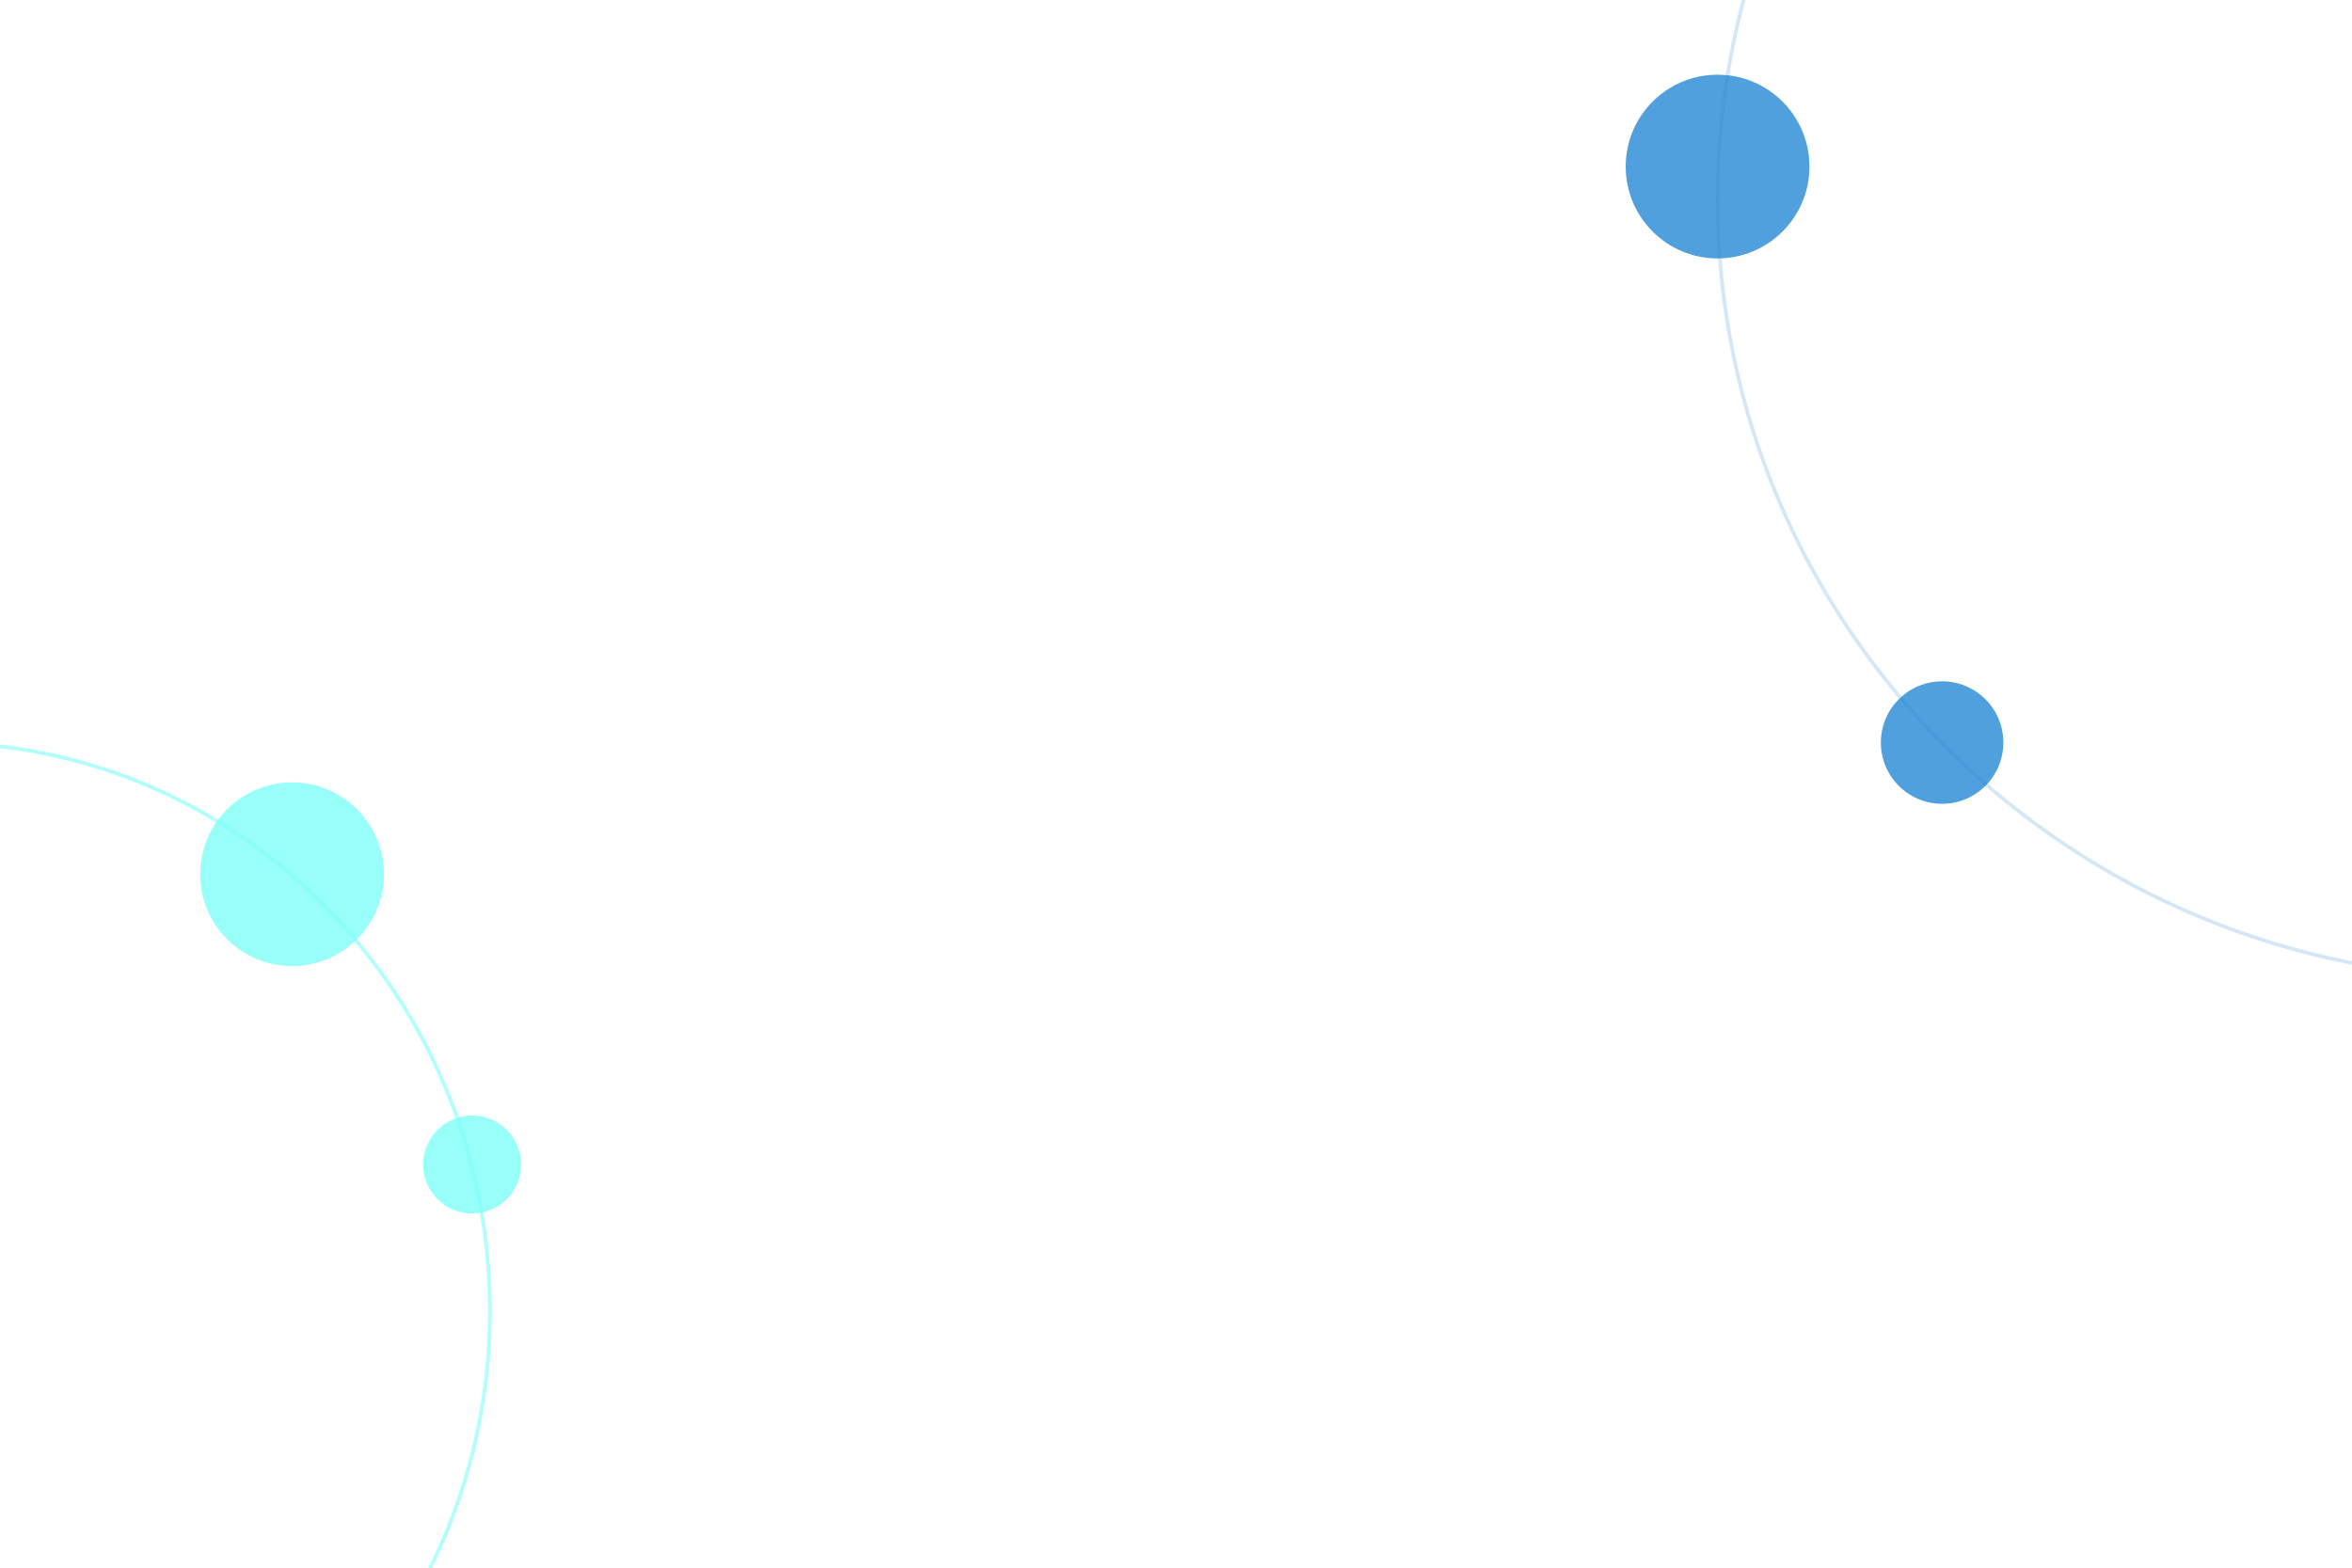
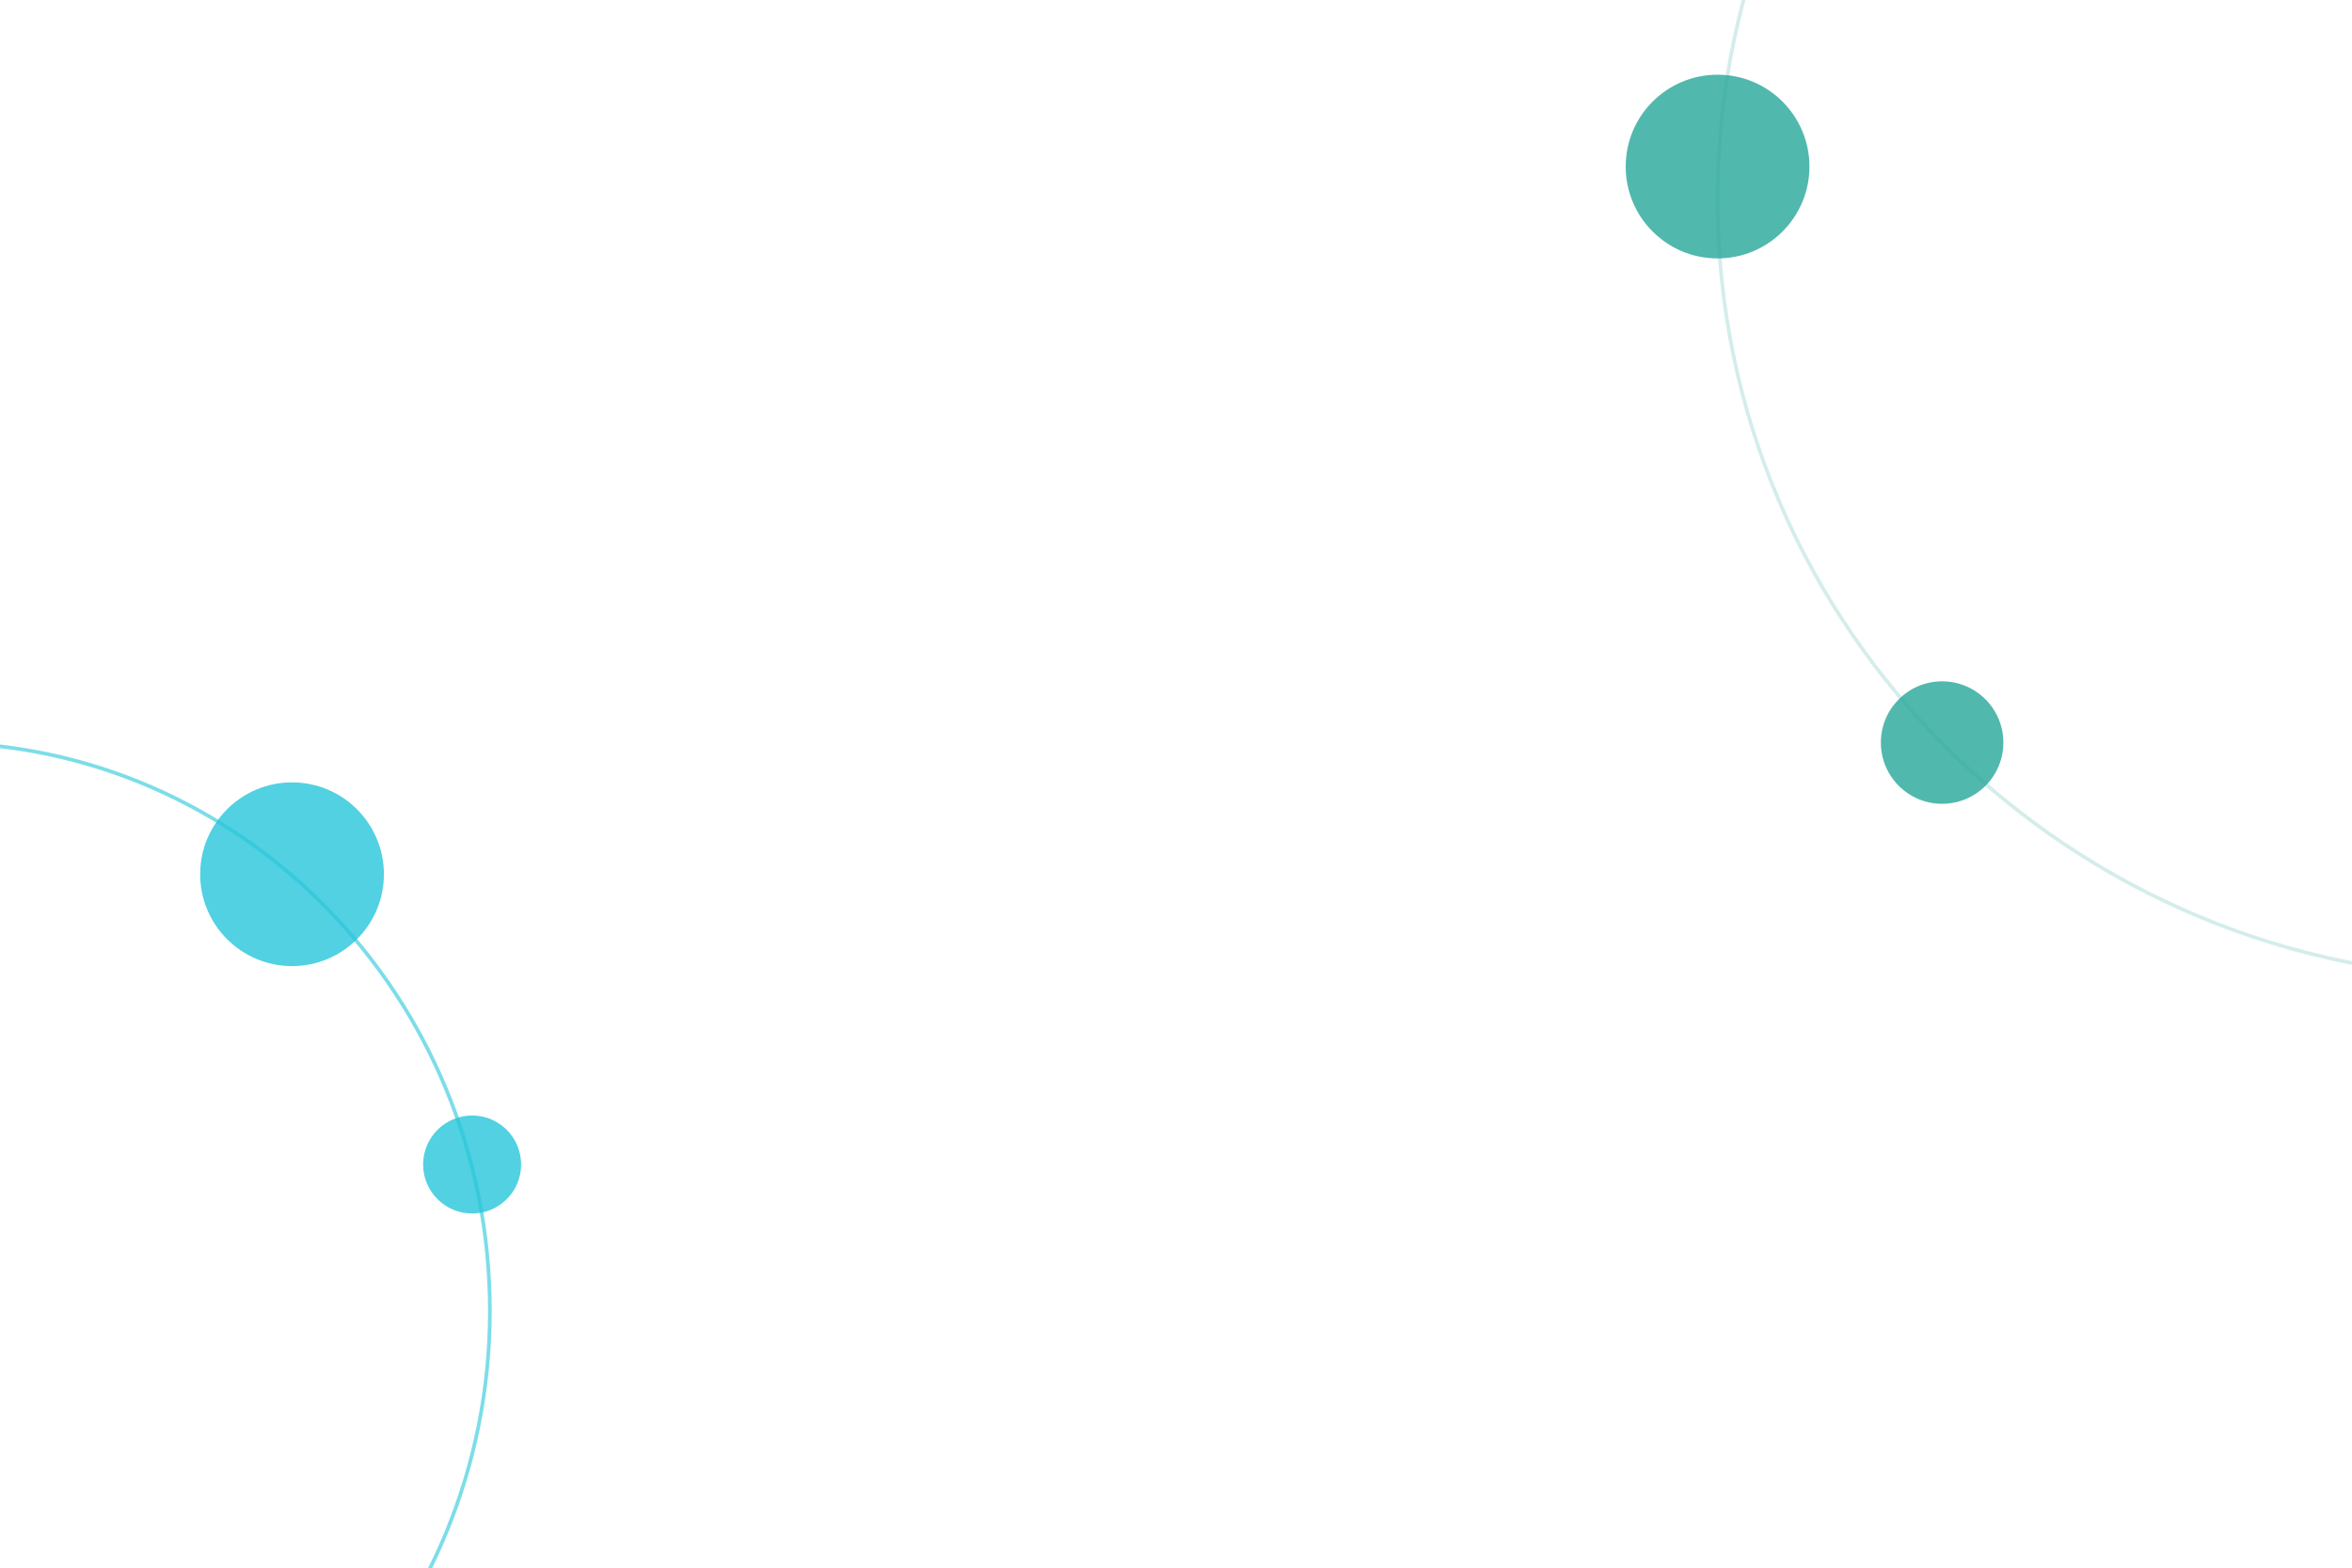
<svg xmlns="http://www.w3.org/2000/svg" version="1.1" x="0px" y="0px" viewBox="0 0 1920 1280" style="enable-background:new 0 0 1920 1280;" xml:space="preserve">
  <style type="text/css">
		.st0{opacity:0.8;}
- 		.st1{opacity:0.46;fill:none;stroke:#2488d5;stroke-width:3;stroke-miterlimit:10;stroke-opacity:0.53;enable-background:new;}
- 		.st2{fill:none;stroke:#7efff7;stroke-width:3;stroke-miterlimit:10;stroke-opacity:0.6;}
- 		.st3{opacity:0.8;fill:#7efff7;}
- 		.st4{opacity:0.8;fill:#2488d5;}
+ 		.st1{opacity:0.46;fill:none;stroke:#26a69a;stroke-width:3;stroke-miterlimit:10;stroke-opacity:0.53;enable-background:new;}
+ 		.st2{fill:none;stroke:#26c6da;stroke-width:3;stroke-miterlimit:10;stroke-opacity:0.6;}
+ 		.st3{opacity:0.8;fill:#26c6da;}
+ 		.st4{opacity:0.8;fill:#26a69a;}
	</style>
  <g class="st0">
    <g>
      <ellipse class="st1" cx="2046.3" cy="162.6" rx="644.2" ry="635.9" />
    </g>
  </g>
  <ellipse class="st2" cx="-52.2" cy="1070.4" rx="452.1" ry="464.1" />
  <g>
    <g>
      <circle class="st3" cx="238.4" cy="713.8" r="75" />
    </g>
  </g>
  <g>
    <g>
      <circle class="st4" cx="1402.1" cy="136" r="75" />
    </g>
  </g>
  <g>
    <g>
      <circle class="st3" cx="385.4" cy="950.8" r="40" />
    </g>
  </g>
  <g>
    <g>
      <circle class="st4" cx="1585.4" cy="606.3" r="50" />
    </g>
  </g>
</svg>
